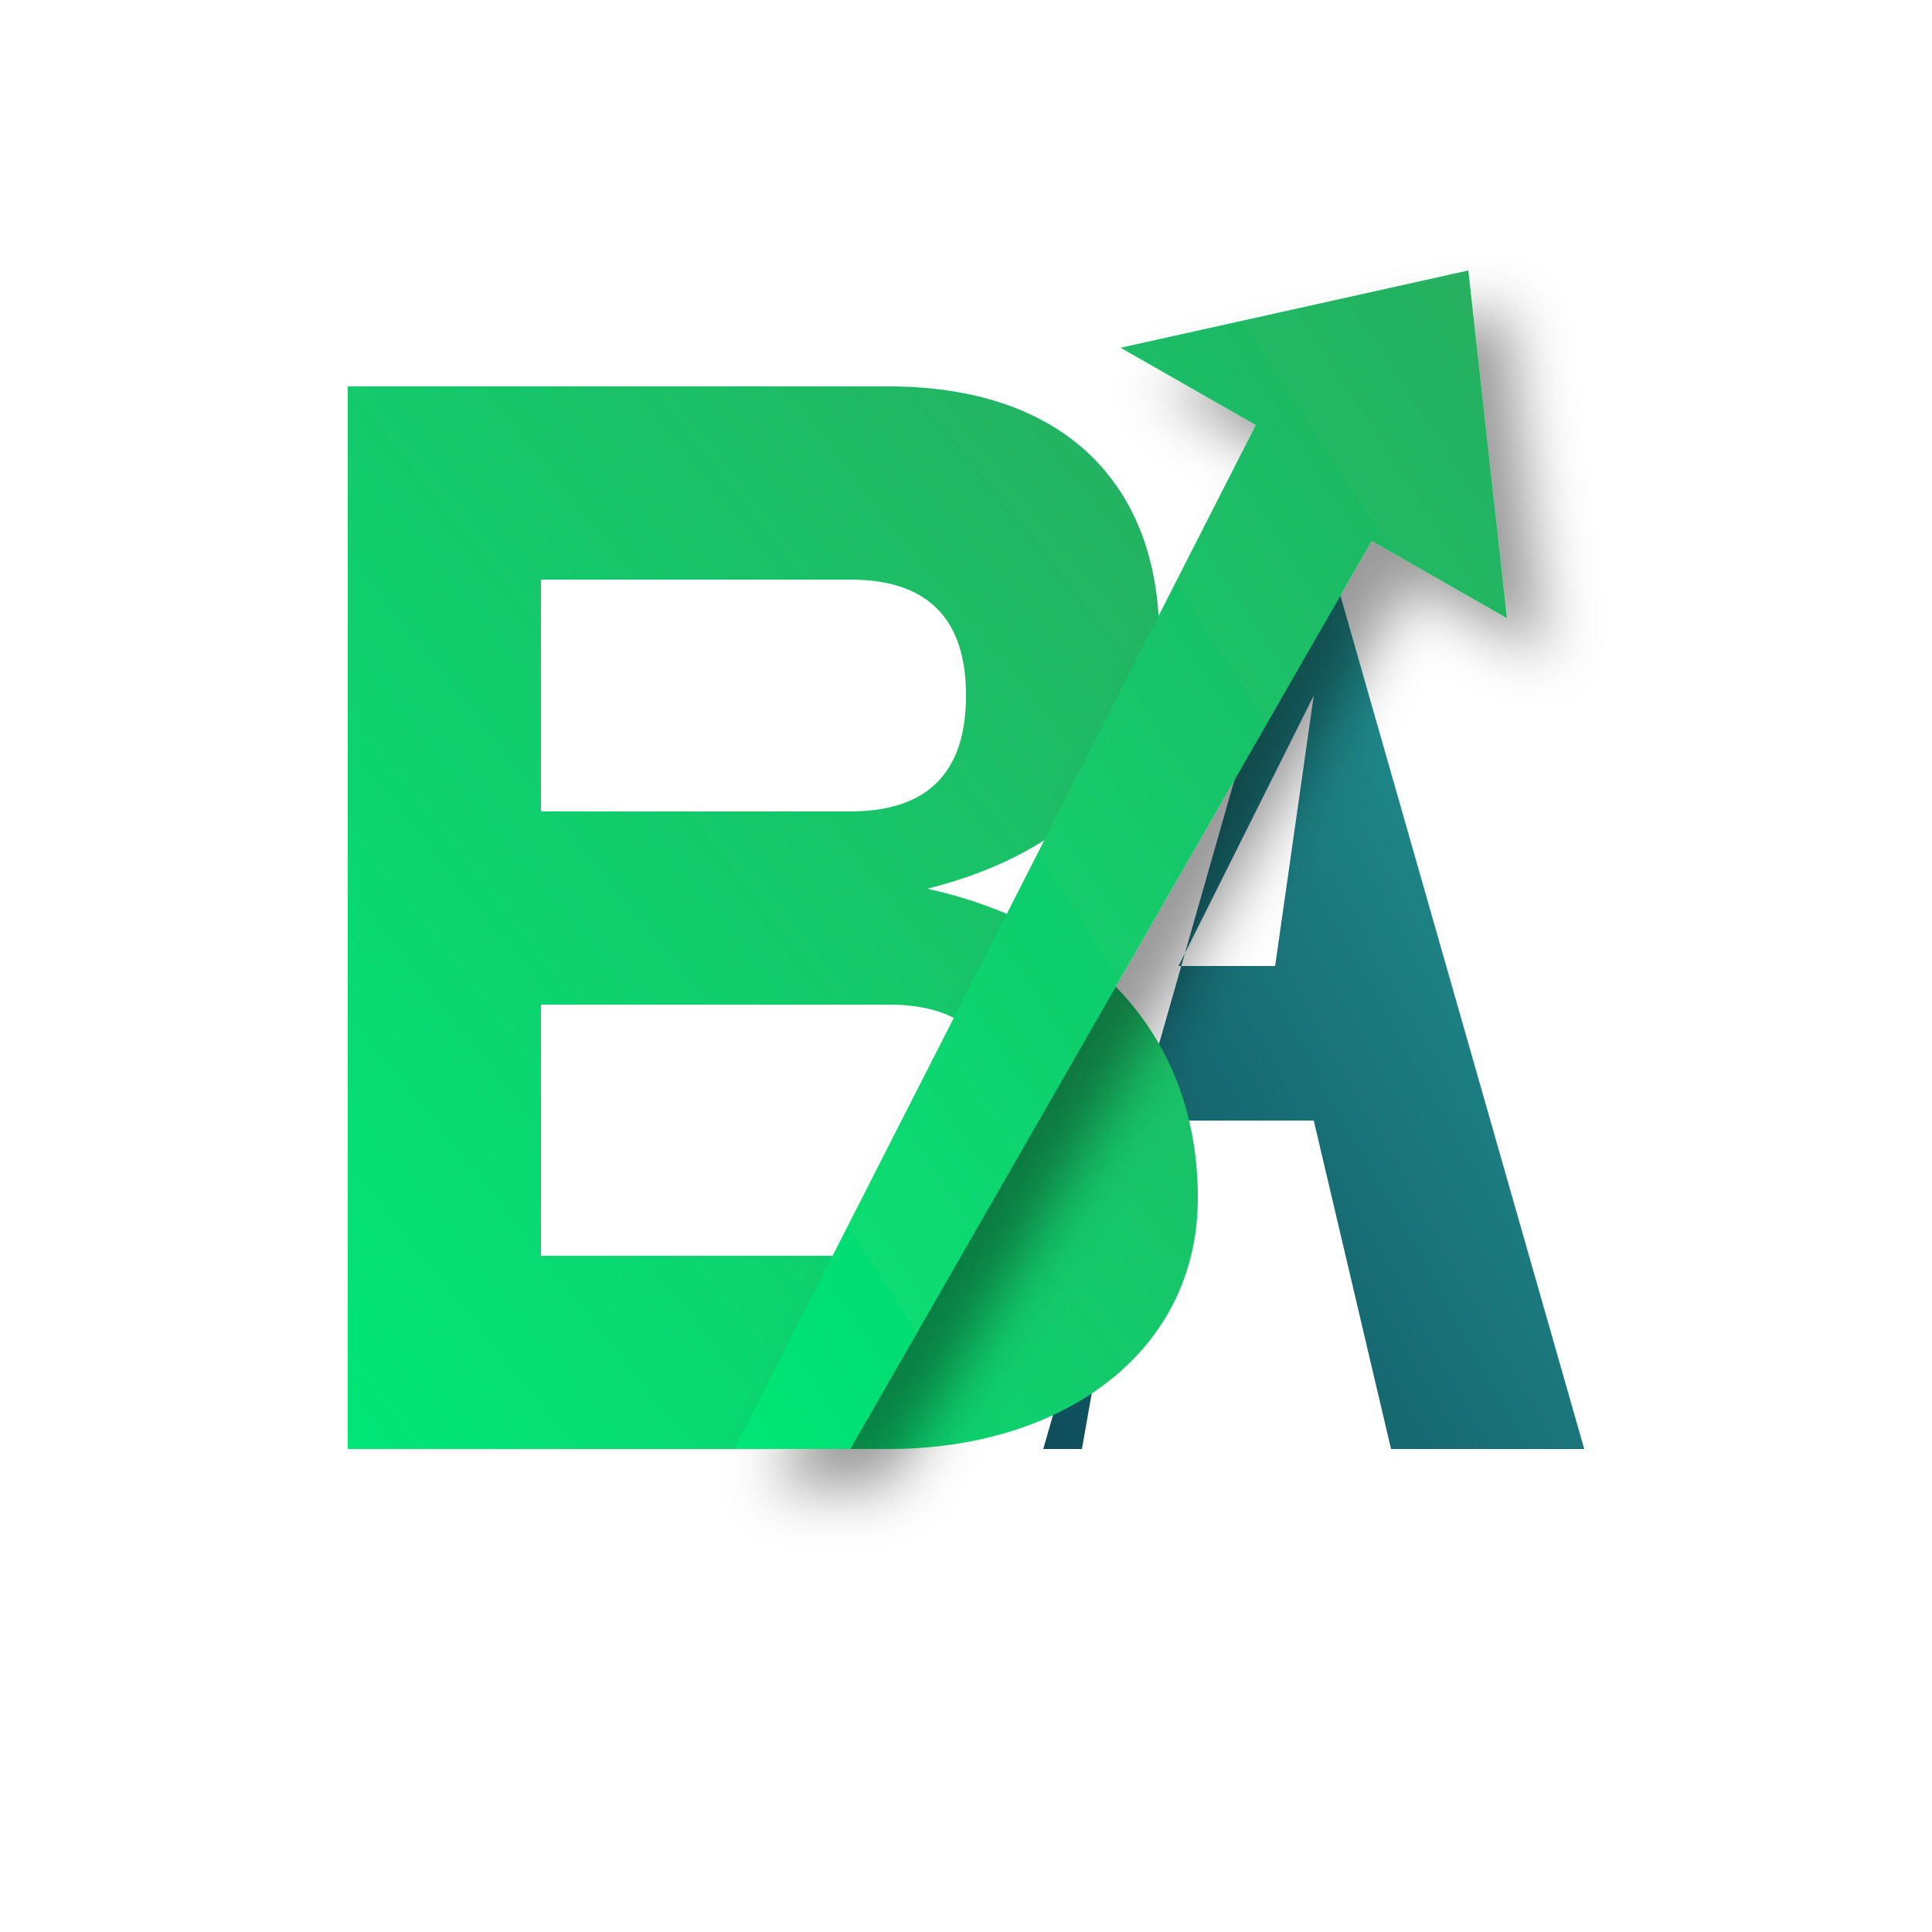
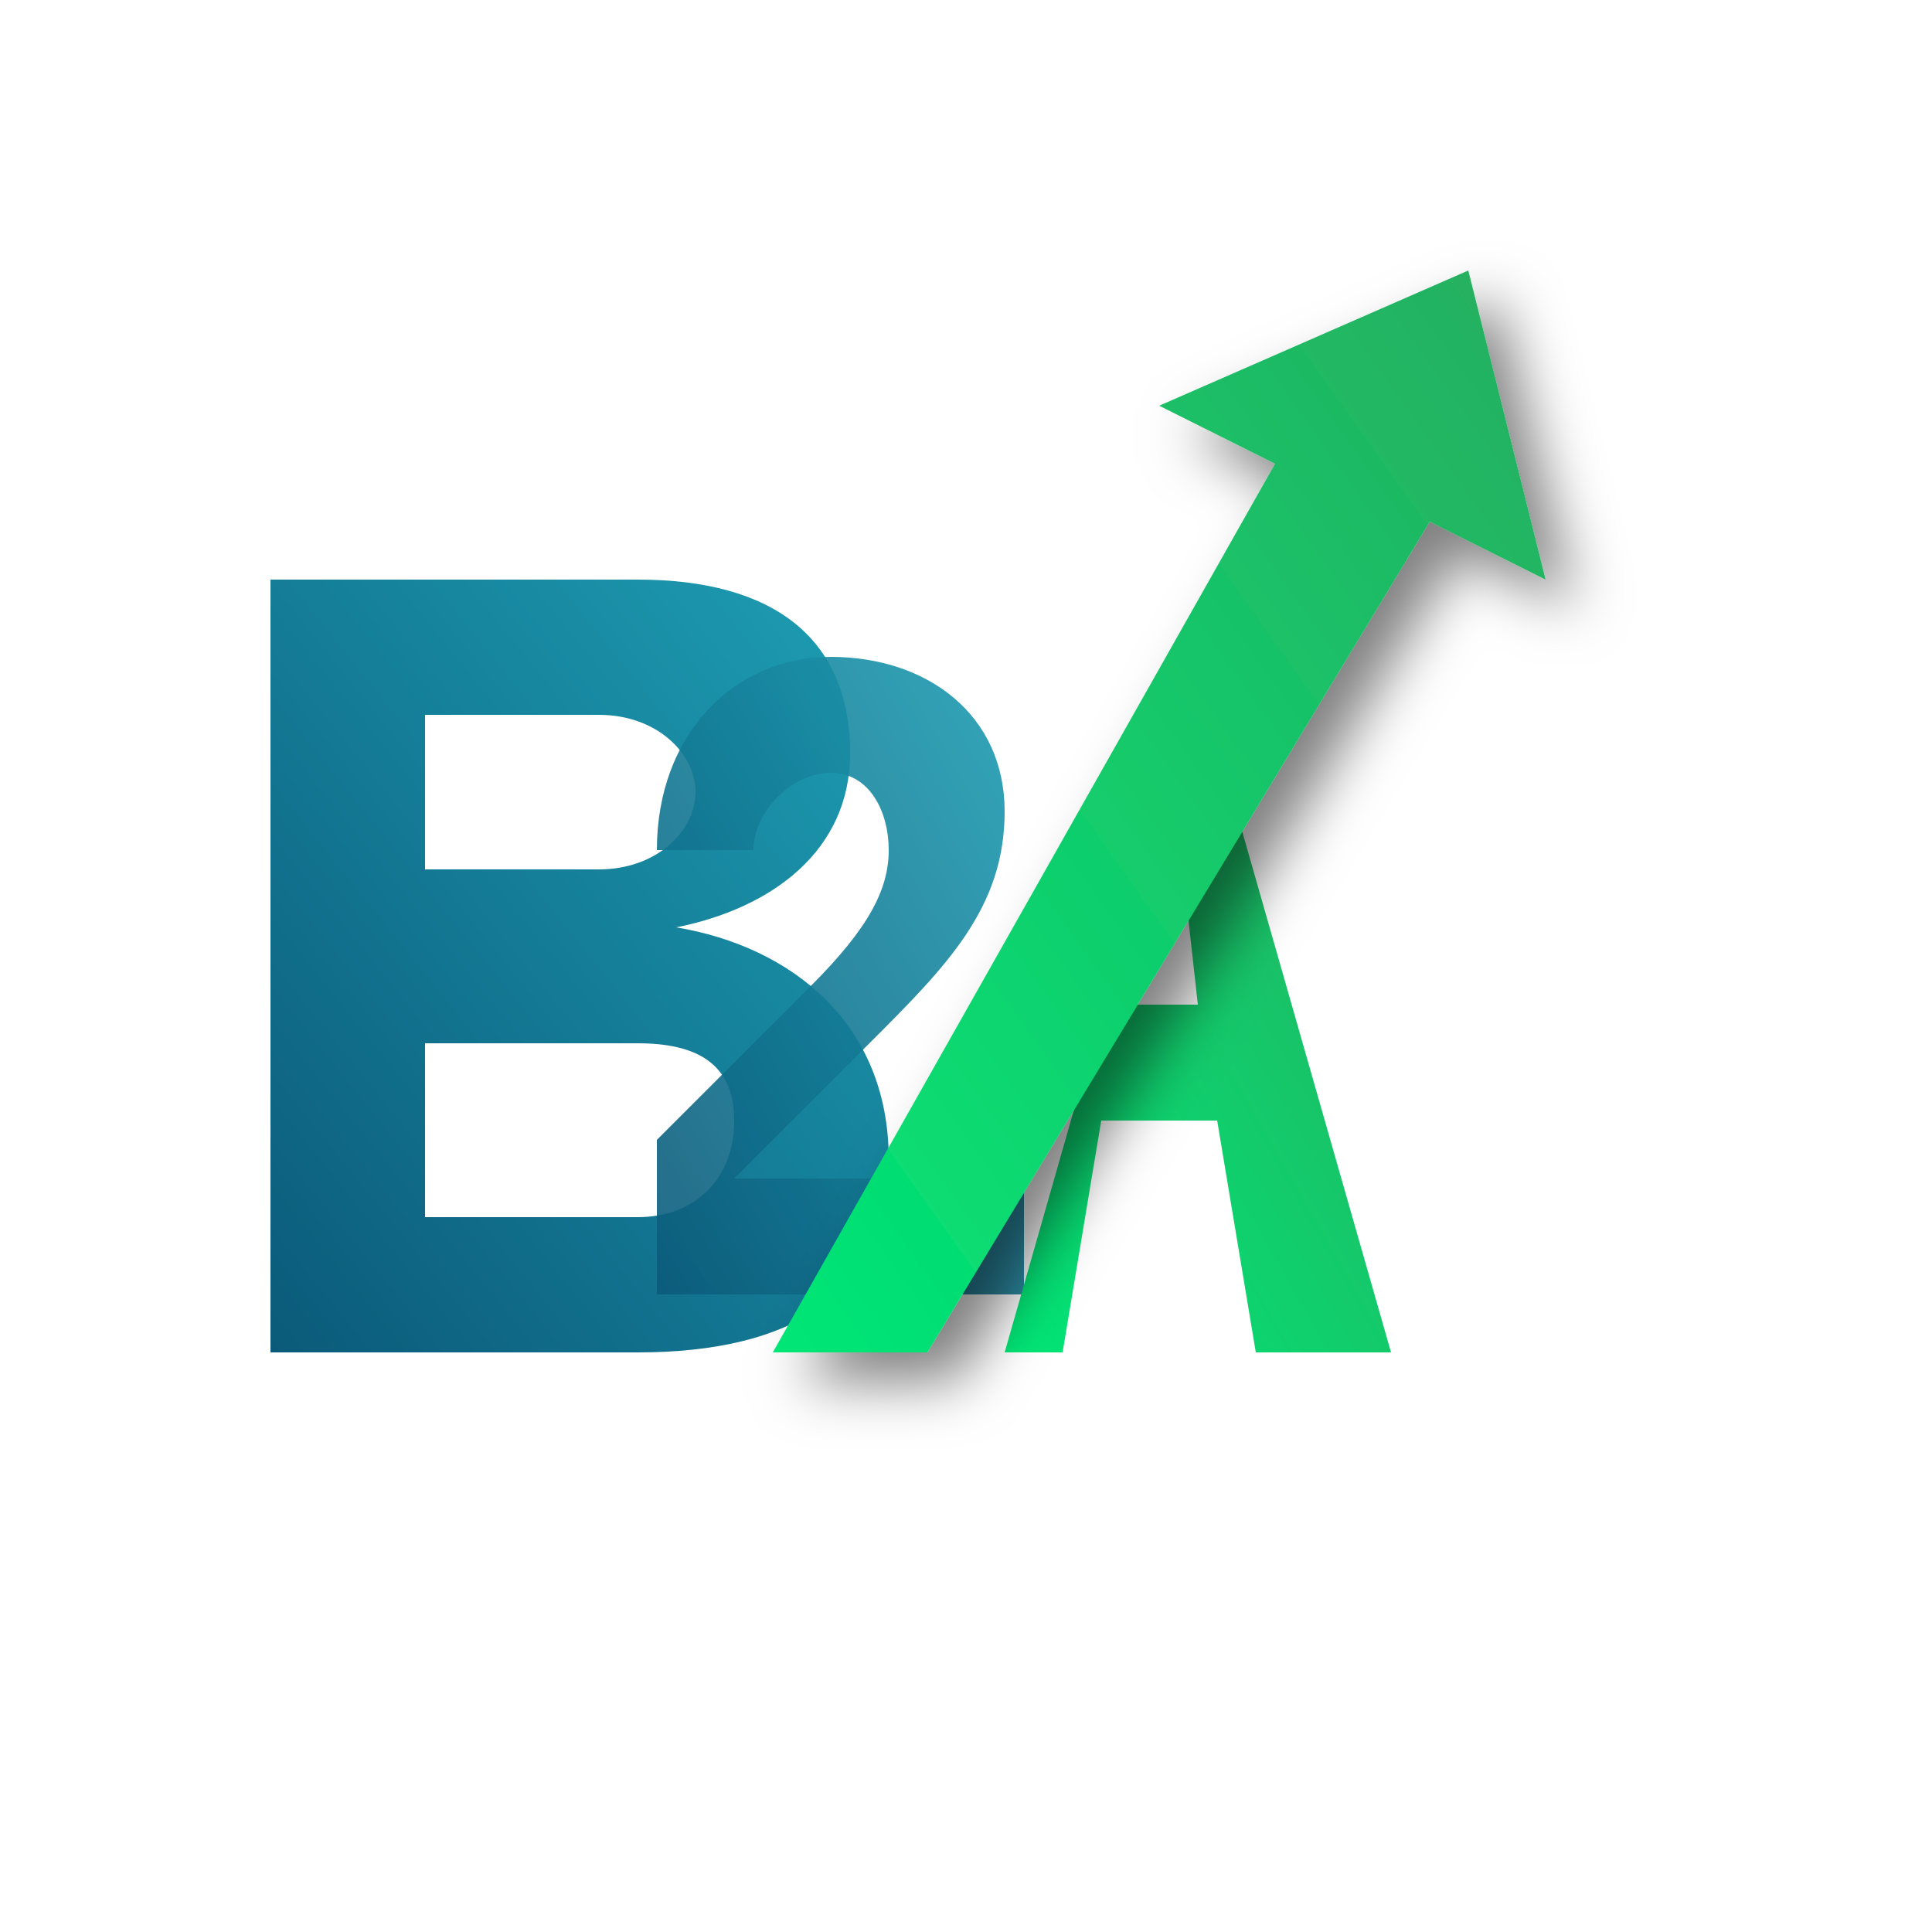
<svg xmlns="http://www.w3.org/2000/svg" viewBox="0 0 100 100" width="100%" height="100%">
  <defs>
    <linearGradient id="greenGrad" x1="0%" y1="100%" x2="100%" y2="0%">
      <stop offset="0%" stop-color="#00E676" />
      <stop offset="100%" stop-color="#27AE60" />
    </linearGradient>
-     <linearGradient id="tealGrad" x1="0%" y1="100%" x2="100%" y2="0%">
-       <stop offset="0%" stop-color="#0F4C5C" />
-       <stop offset="100%" stop-color="#259F9A" />
+     <linearGradient id="blueGrad" x1="0%" y1="100%" x2="100%" y2="0%">
+       <stop offset="0%" stop-color="#0b5a7a" />
+       <stop offset="100%" stop-color="#1e9fb4" />
    </linearGradient>
    <filter id="dropShadow" x="-10%" y="-10%" width="130%" height="130%">
-       <feDropShadow dx="2" dy="2" stdDeviation="1.5" flood-color="#000000" flood-opacity="0.4" />
+       <feDropShadow dx="1.5" dy="1.5" stdDeviation="1.5" flood-color="#000000" flood-opacity="0.5" />
    </filter>
  </defs>
-   <path d="M 54,75 L 68,26 L 82,75 L 72,75 L 68,58 L 59,58 L 56,75 Z M 61,50 L 66,50 L 68,36 Z" fill="url(#tealGrad)" />
-   <path d="M 18,20 L 46,20 C 55,20 60,25 60,33 C 60,39 56,44 48,46 C 57,48 62,54 62,62 C 62,70 55,75 46,75 L 18,75 Z M 28,30 L 28,42 L 44,42 C 48,42 50,40 50,36 C 50,32 48,30 44,30 Z M 28,52 L 28,65 L 46,65 C 50,65 52,63 52,58 C 52,54 50,52 46,52 Z" fill="url(#greenGrad)" />
+   <path d="M 14,70 L 14,30 L 33,30 C 40,30 44,33 44,39 C 44,44 40,47 35,48 C 41,49 46,53 46,60 C 46,67 41,70 33,70 Z M 22,37 L 22,45 L 31,45 C 34,45 36,43 36,41 C 36,39 34,37 31,37 Z M 22,54 L 22,63 L 33,63 C 36,63 38,61 38,58 C 38,55 36,54 33,54 Z" fill="url(#blueGrad)" />
+   <path d="M 34,44 C 34,38 38,34 43,34 C 48,34 52,37 52,42 C 52,47 49,50 45,54 L 38,61 L 53,61 L 53,67 L 34,67 L 34,59 L 42,51 C 45,48 46,46 46,44 C 46,42 45,40 43,40 C 41,40 39,42 39,44 Z" fill="url(#blueGrad)" opacity="0.9" />
+   <path d="M 52,70 L 62,35 L 72,70 L 65,70 L 63,58 L 57,58 L 55,70 Z M 58,52 L 62,52 L 61,43 Z" fill="url(#greenGrad)" />
  <g filter="url(#dropShadow)">
-     <path d="M 38,75 L 65,22 L 58,18 L 76,14 L 78,32 L 71,28 L 44,75 Z" fill="url(#greenGrad)" />
+     <path d="M 40,70 L 66,24 L 60,21 L 76,14 L 80,30 L 74,27 L 48,70 Z" fill="url(#greenGrad)" />
  </g>
</svg>
